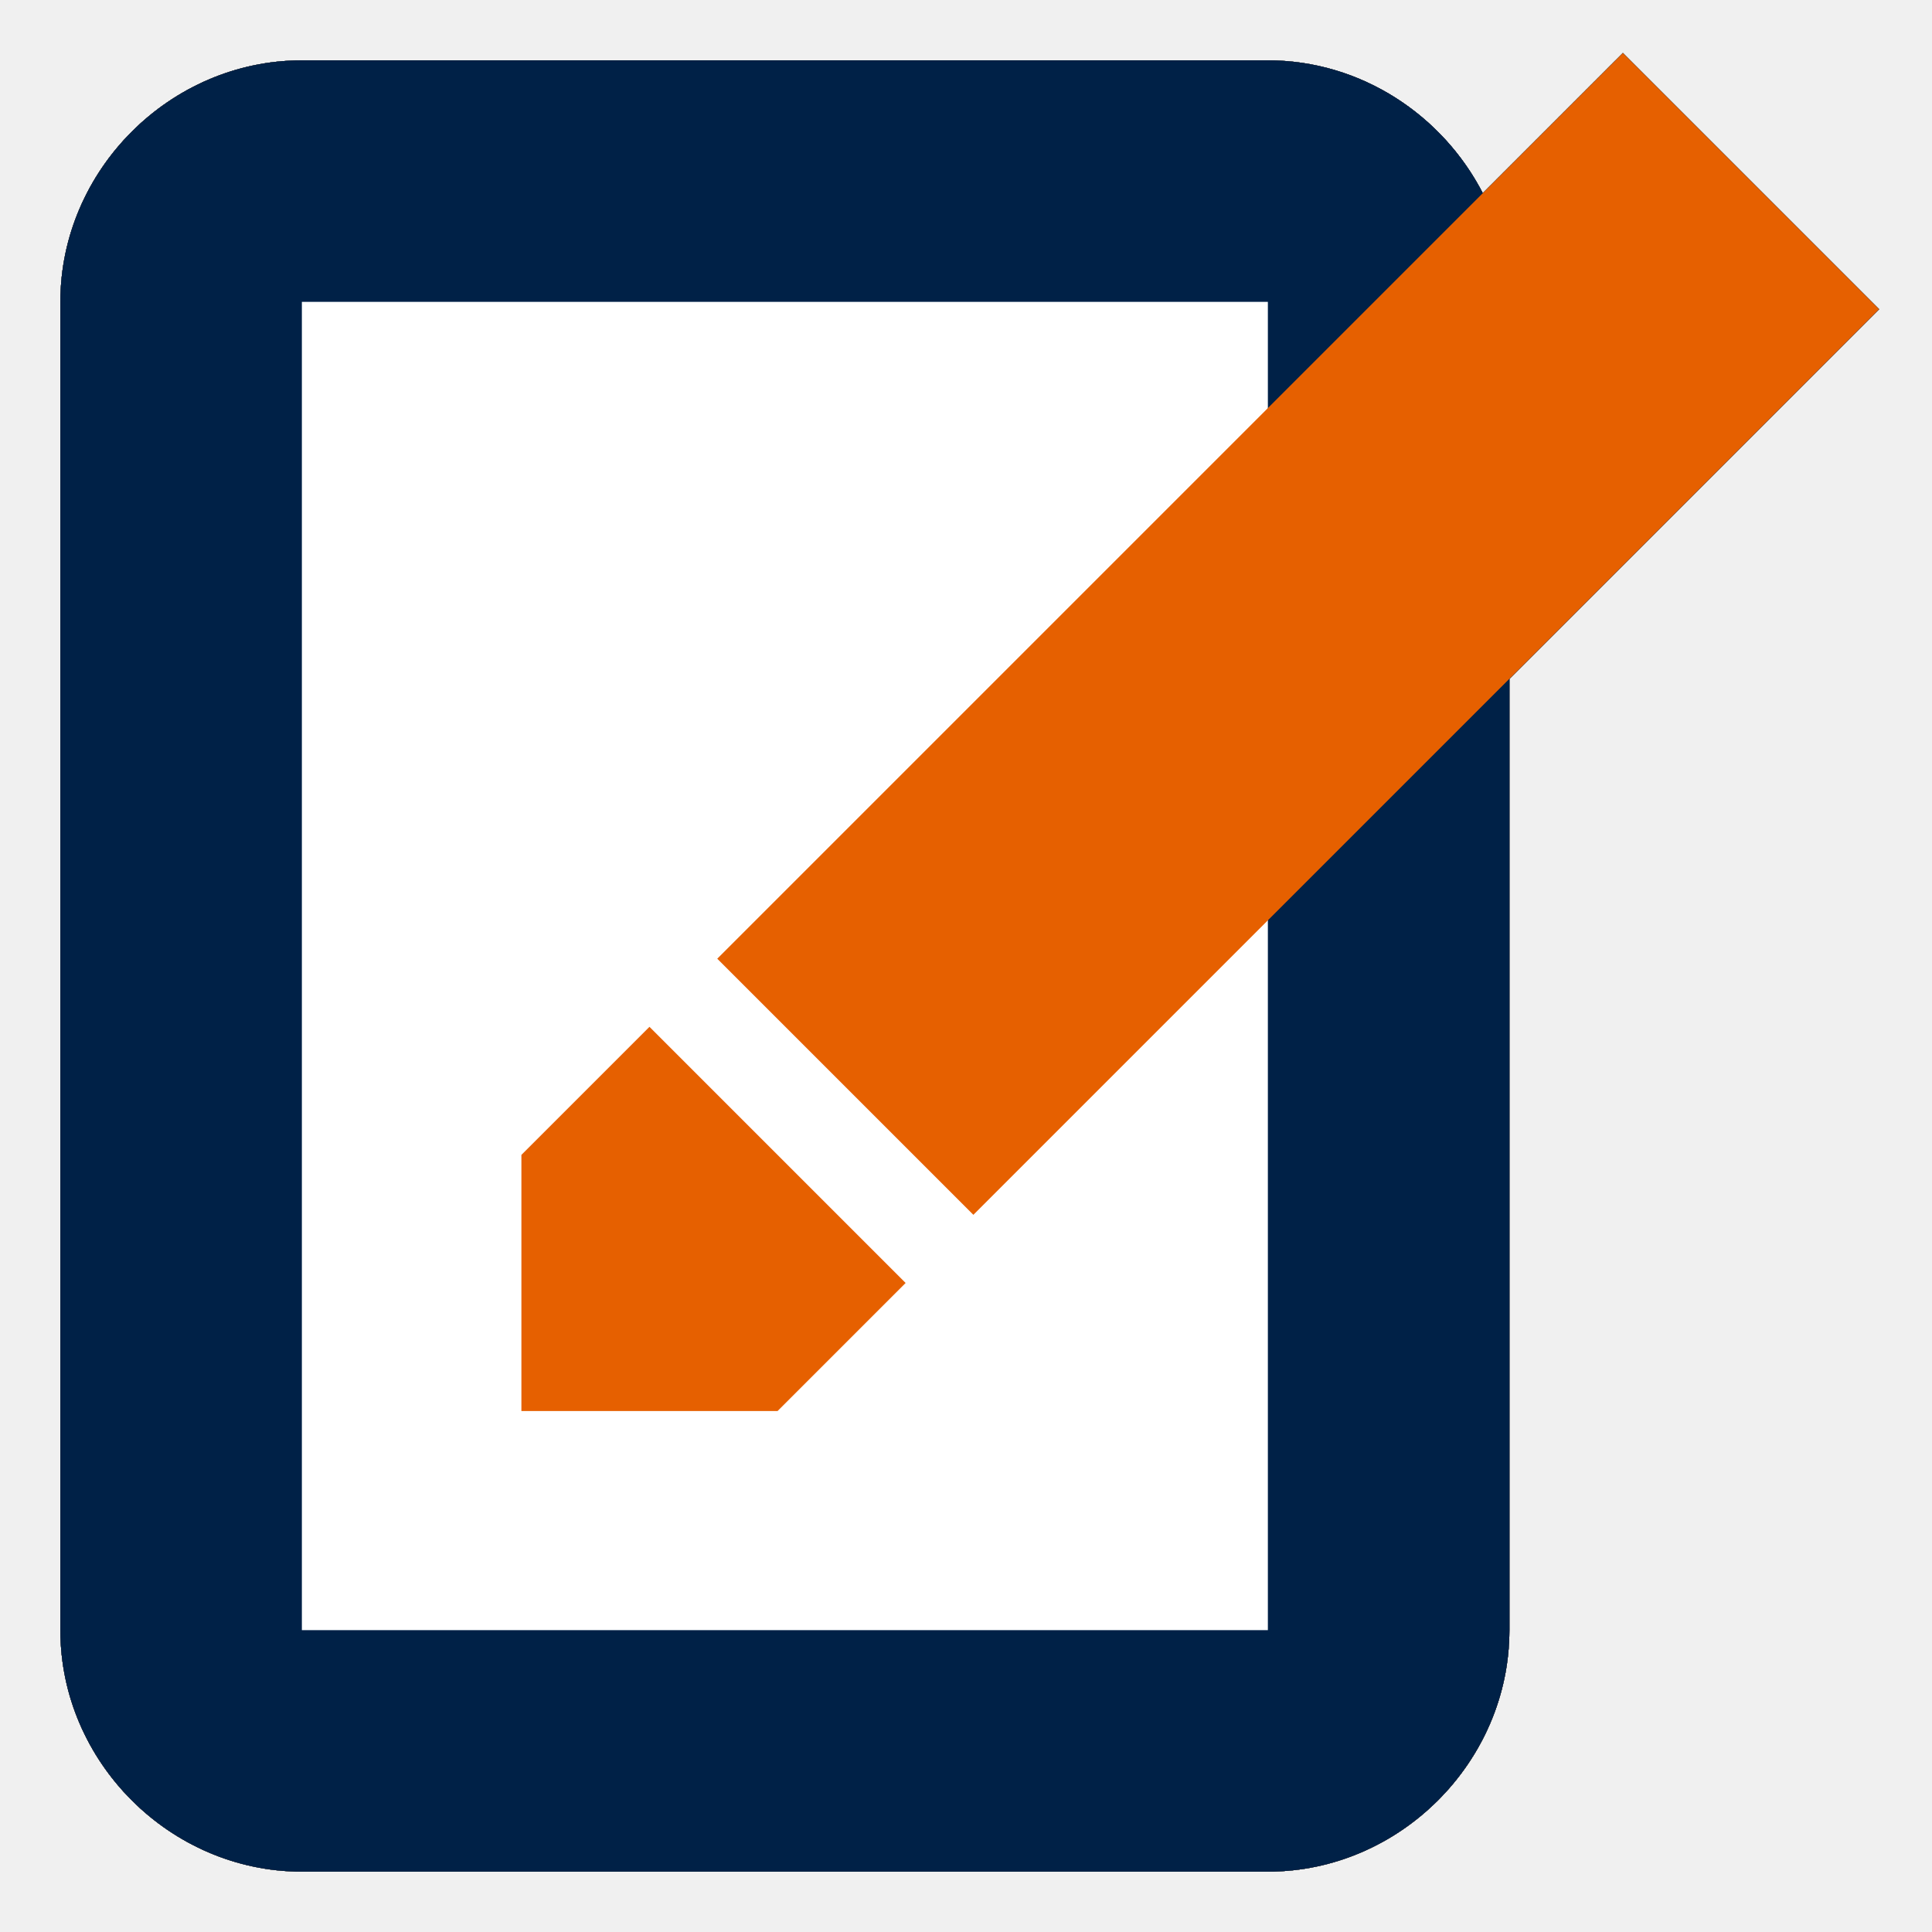
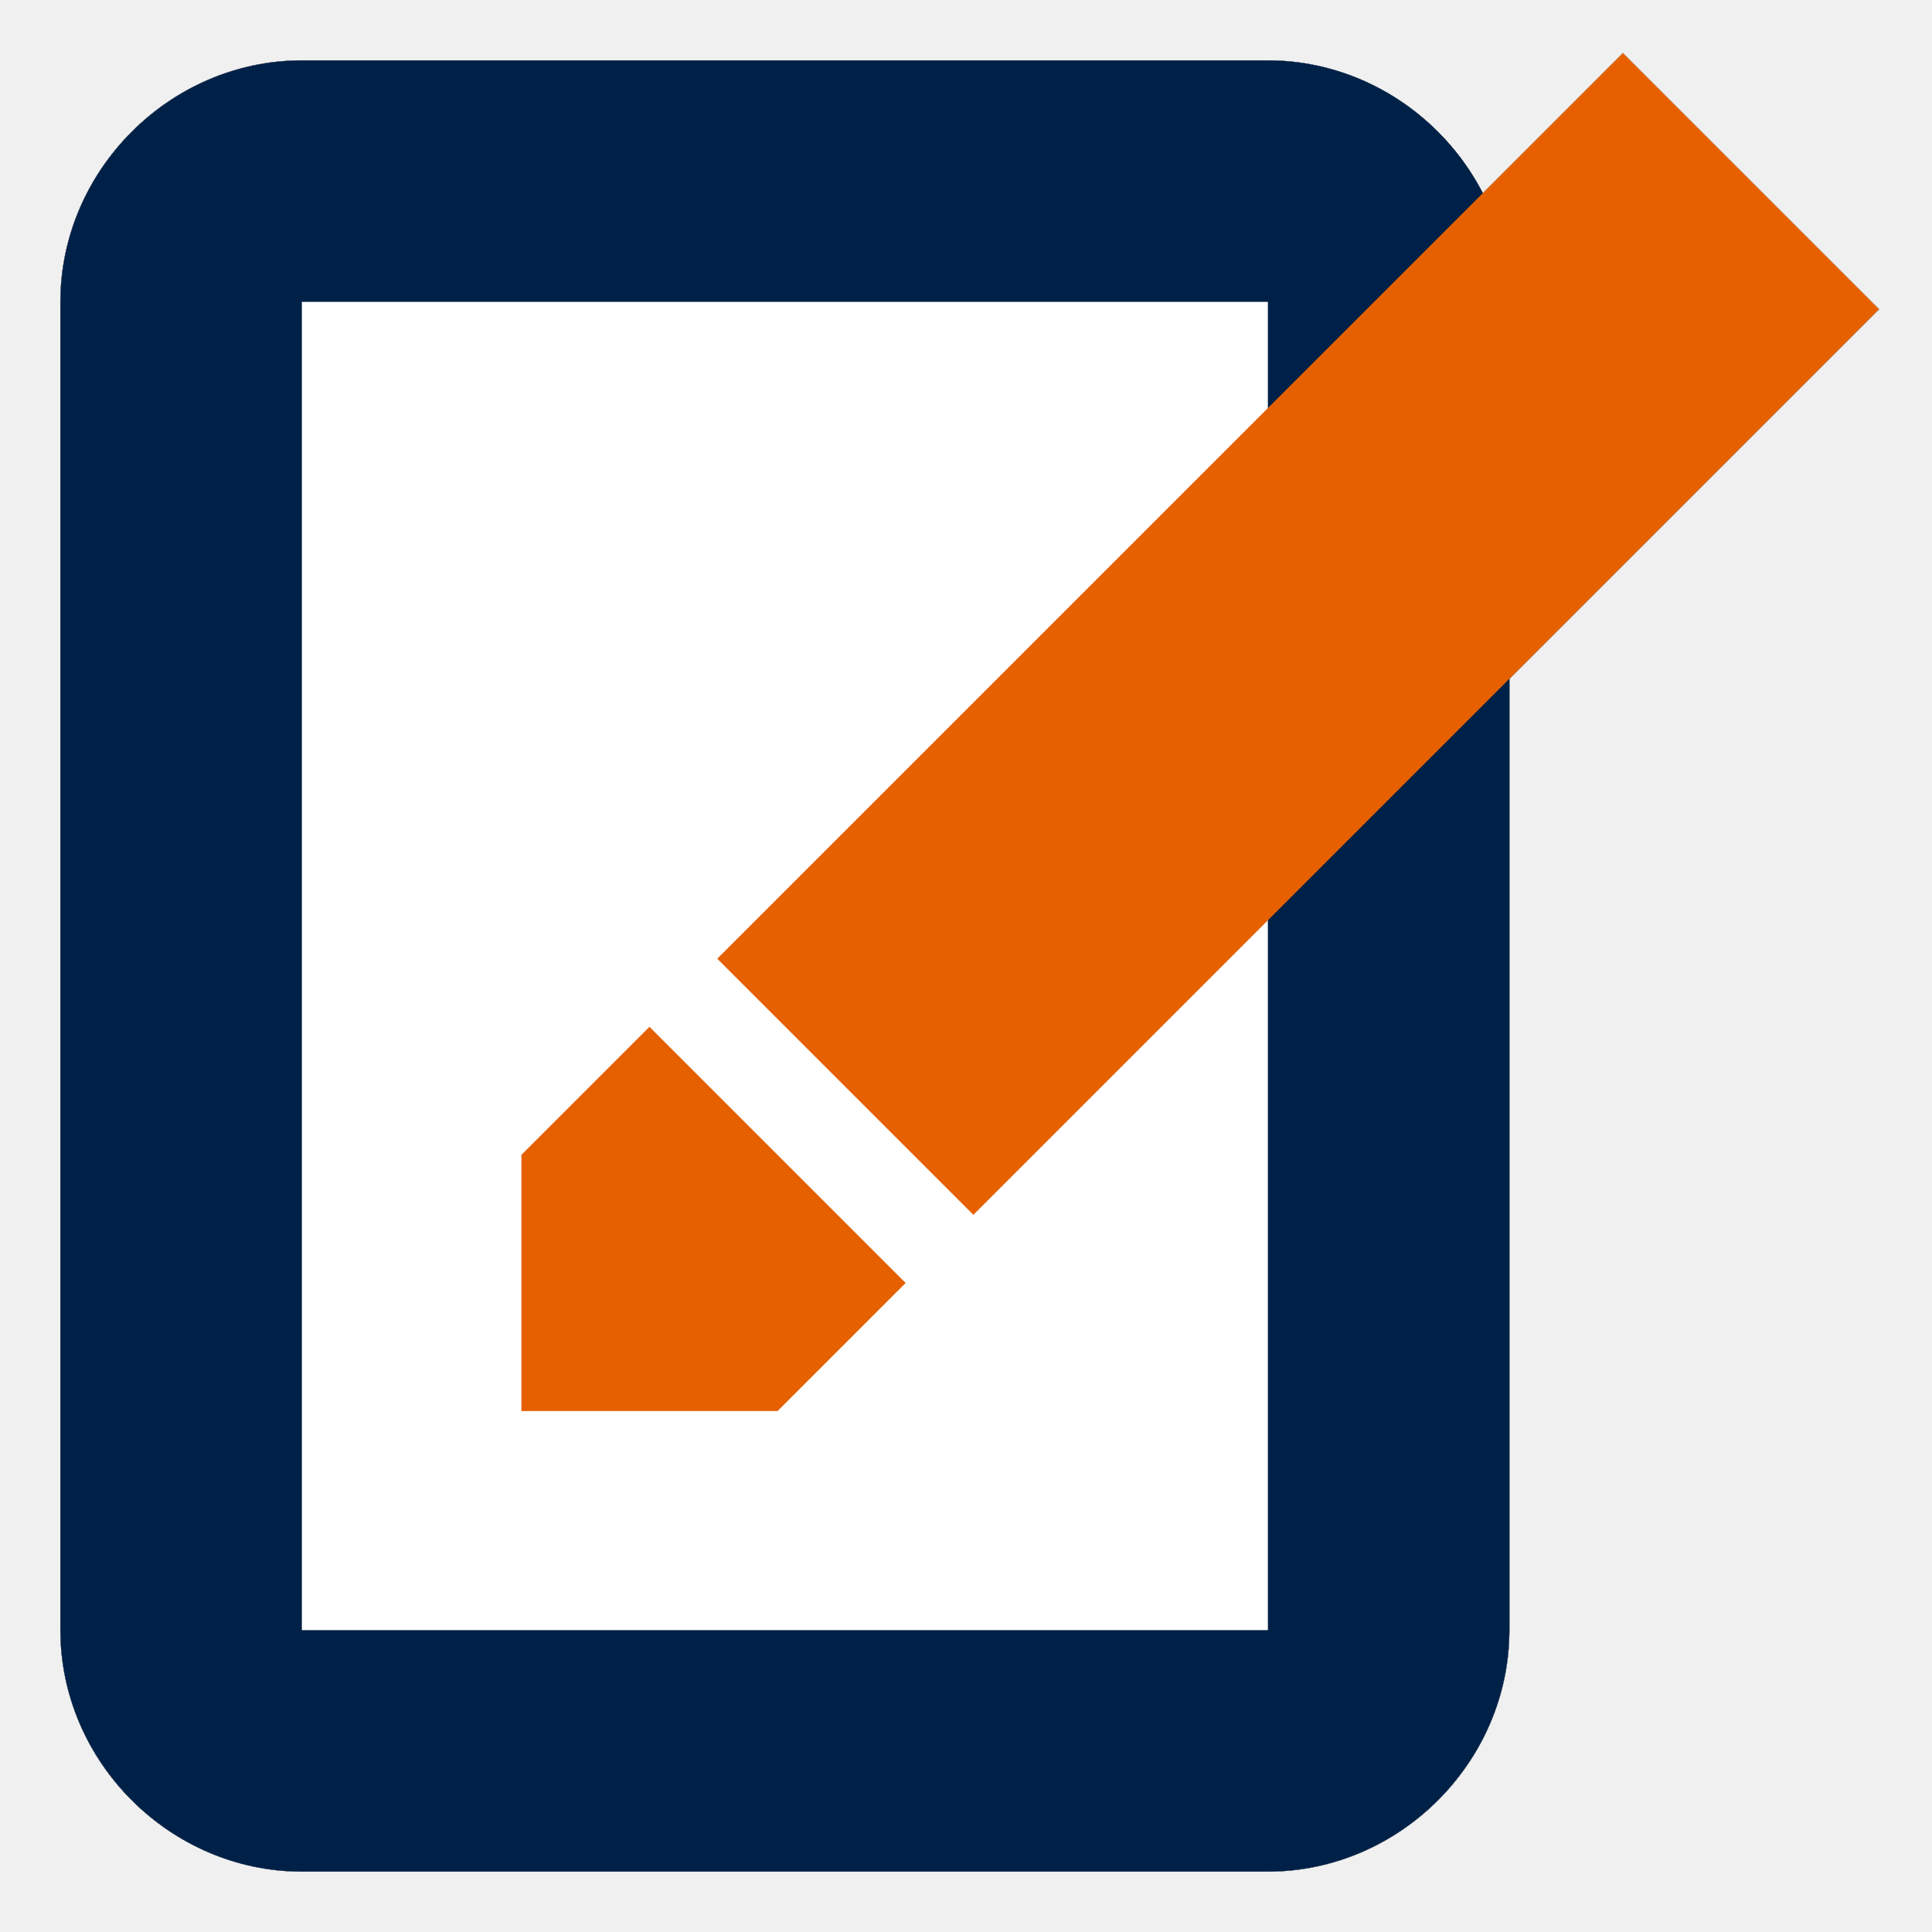
<svg xmlns="http://www.w3.org/2000/svg" height="128" width="128" viewBox="0 0 128 128">
  <style>
    g:not(#color):not(:target),
    g:target ~ #color {
      display: none;
    }
  </style>
  <symbol id="outline">
    <path d="m107.52 3.516-9.287 9.287c-2.67-5.185-8.085-8.803-14.232-8.803h-64c-8.726 0-16 7.274-16 16v88c0 8.726 7.274 16 16 16h64c8.726 0 16-7.274 16-16v-63.027l24.488-24.488-16.969-16.969zm-88.719 10.484h66.398l4.801 4.801v2.234l-42.48 42.48 16.969 16.969 25.512-25.512v54.227l-4.801 4.801h-66.398l-4.801-4.801v-90.398l4.801-4.801zm24.229 54.029-8.484 8.486v16.969h16.971l8.484-8.484-16.971-16.971z" />
  </symbol>
  <symbol id="background">
    <path d="m19 19h66v90h-66z" />
  </symbol>
  <symbol id="frame">
    <path d="m20 4c-8.726 0-16 7.274-16 16v88c0 8.726 7.274 16 16 16h64c8.726 0 16-7.274 16-16v-88c0-8.726-7.274-16-16-16h-64zm0 16h64v88h-64v-88z" />
  </symbol>
  <symbol id="pen">
    <path d="m107.52 3.516-60 60 16.969 16.969 60-60-16.969-16.969z" />
    <path d="m0 0v24h12l12-12-12-12z" transform="translate(60,85) rotate(135)" />
  </symbol>
  <g id="context" fill="context-fill rgb(91,91,102)">
    <use href="#outline" />
  </g>
-   <g id="context-light" fill="context-fill rgb(251,251,254)">
-     <use href="#outline" />
-   </g>
  <g id="current" fill="context-fill currentColor">
    <use href="#outline" />
  </g>
  <g id="black" fill="#000">
    <use href="#outline" />
  </g>
  <g id="white" fill="#fff">
    <use href="#outline" />
  </g>
  <g id="dark" fill="rgb(91,91,102)">
    <use href="#outline" />
  </g>
  <g id="light" fill="rgb(251,251,254)">
    <use href="#outline" />
  </g>
-   <g id="off" fill="ButtonShadow">
-     <use href="#outline" />
-   </g>
  <g id="color">
    <use href="#background" fill="#fff" />
    <use href="#frame" fill="#002147" />
    <use href="#pen" fill="#e66000" />
  </g>
</svg>
